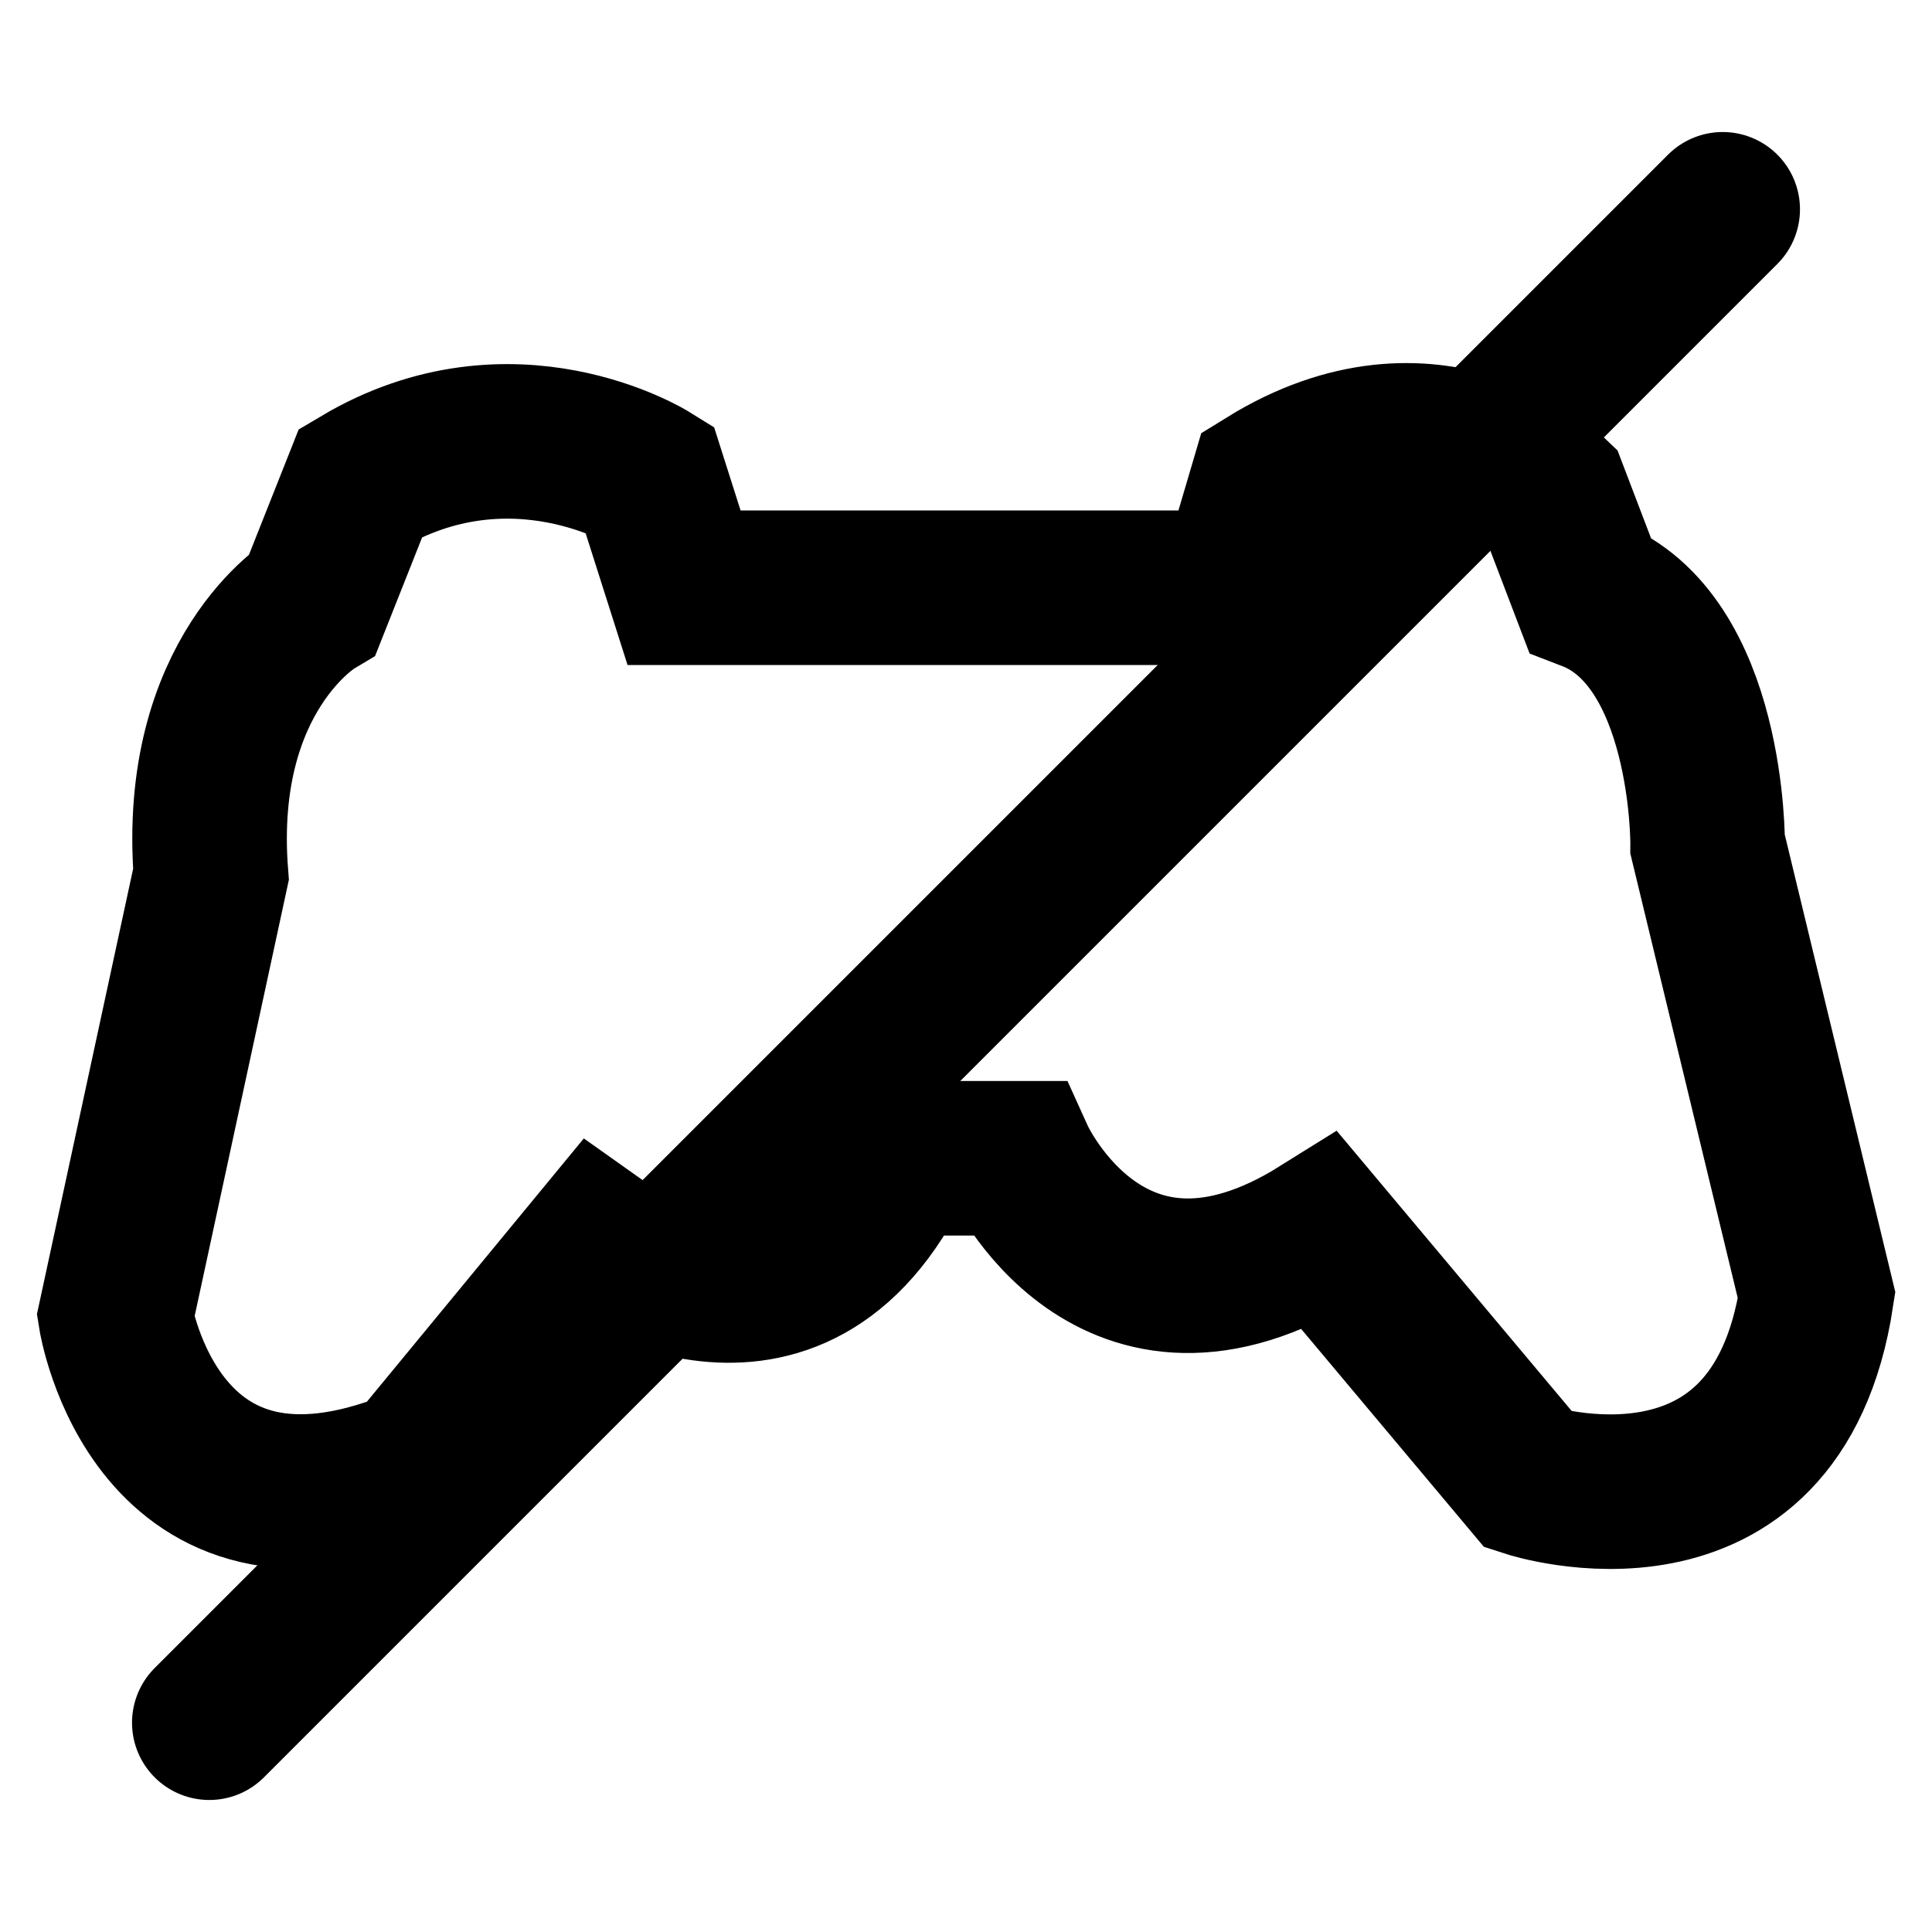
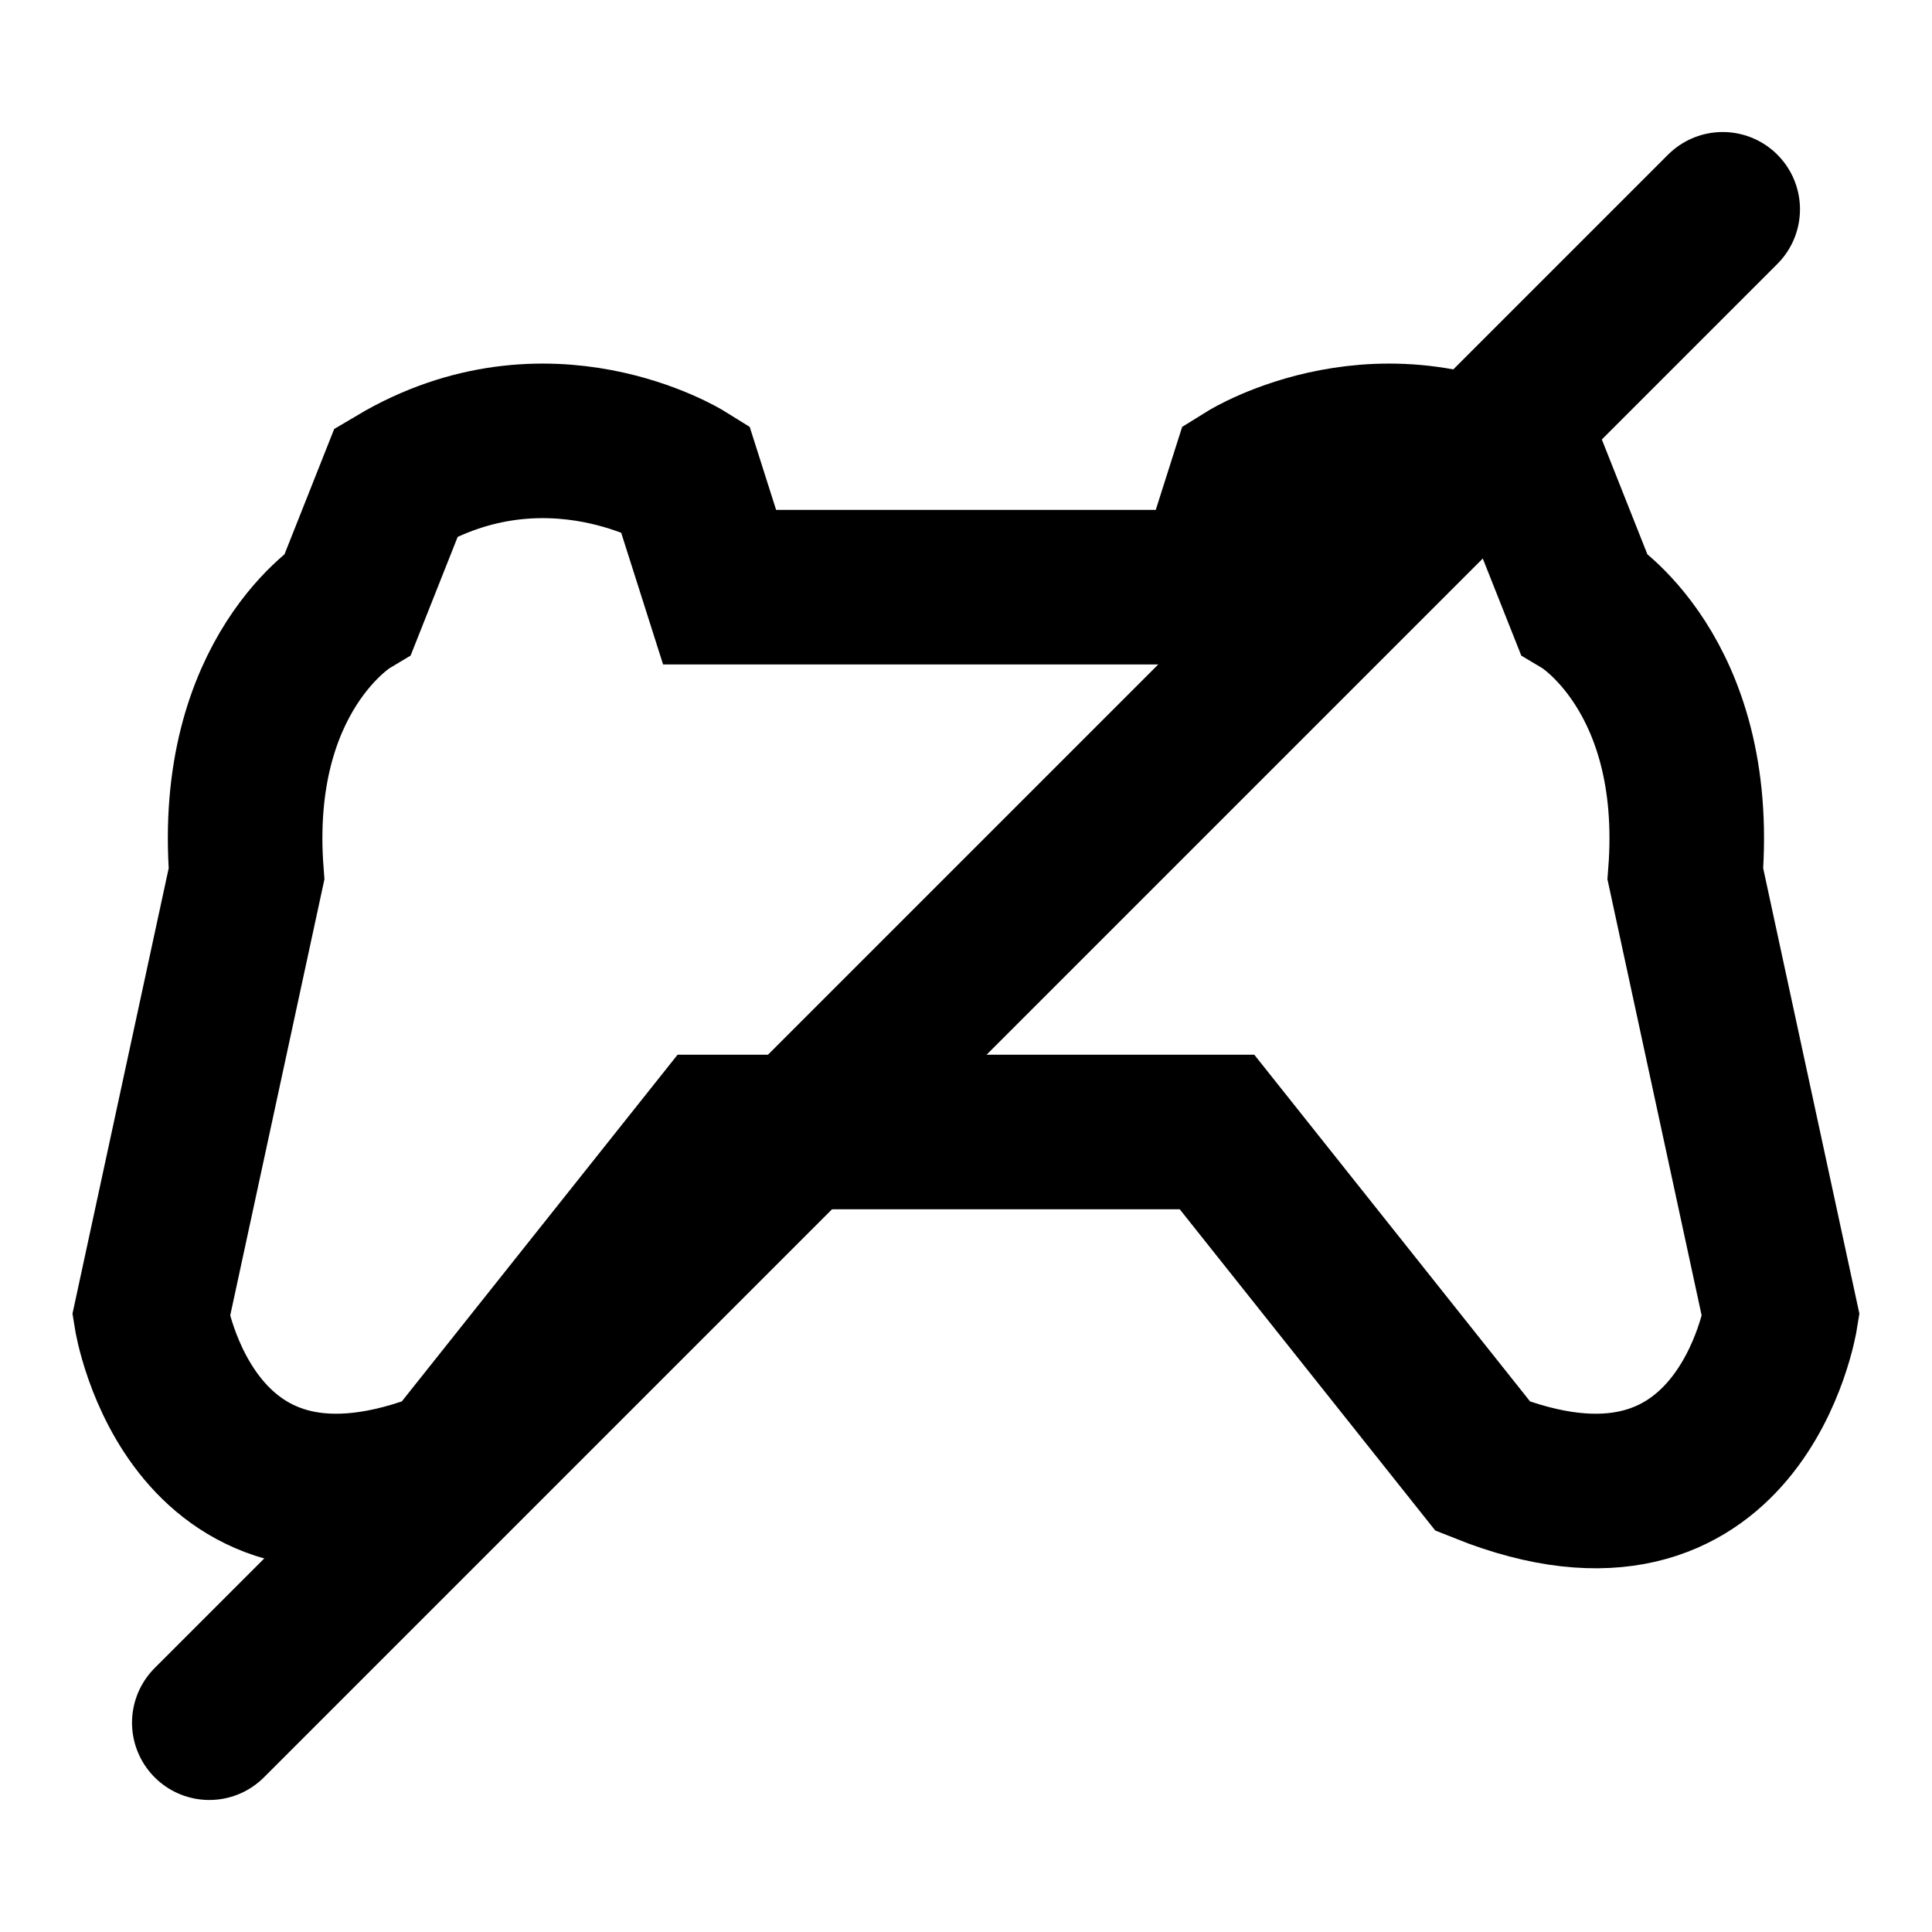
- <svg xmlns="http://www.w3.org/2000/svg" id="controller_-_Pcsx2" viewBox="0 0 150 150">
+ <svg xmlns="http://www.w3.org/2000/svg" id="controller_-_Duckstation" viewBox="0 0 150 150">
  <defs>
-     <style>.cls-1{opacity:.85;}.cls-1,.cls-2{fill:none;}.cls-2,.cls-3{stroke:#000;stroke-width:12px;}.cls-3{stroke-linecap:round;stroke-linejoin:round;}</style>
+     <style>.cls-1,.cls-2{fill:none;}.cls-1,.cls-3{stroke:#000;stroke-width:12px;}.cls-3{stroke-linecap:round;stroke-linejoin:round;}</style>
  </defs>
-   <path id="tela" class="cls-1" d="M0,0H150V150H0V0Z" />
-   <path id="By_Maxihplay_and_Kam" class="cls-2" d="M16.38,67.89l-7.41,34.31s3.12,19.69,23.12,11.69l14.32-17.38s15.16,10.75,23.33-6.58h9.27s7.2,15.9,23.52,5.71l16.17,19.28s19.19,6.26,22.34-14.35l-8.46-35.01s.13-15.89-9.17-19.46l-2.95-7.73s-9.19-8.82-22.09-.84l-2.39,8.1H53.11l-2.71-8.52s-10.65-6.62-22.39,.35l-3.72,9.38s-9.11,5.46-7.91,21.05h0Z" />
-   <path id="x" class="cls-3" d="M133.75,16.25L16.25,133.75" />
+   <path id="tela" class="cls-2" d="M0,0H150V150H0V0Z" />
+   <g id="By_Maxihplay">
+     <path id="Zangado" class="cls-3" d="M133.75,16.25L16.25,133.75" />
+     <path id="controller" class="cls-1" d="M55.87,45.59l-2.71-8.52s-10.65-6.62-22.39,.35l-3.72,9.38s-9.11,5.46-7.91,21.05h0l-7.41,34.31s3.12,19.69,23.12,11.69l20.65-25.96h38.99l20.65,25.96c20,8,23.12-11.69,23.12-11.69l-7.41-34.31h0c1.2-15.59-7.91-21.05-7.91-21.05l-3.72-9.38c-11.74-6.97-22.39-.35-22.39-.35l-2.71,8.52s-38.25,0-38.25,0Z" />
+   </g>
</svg>
